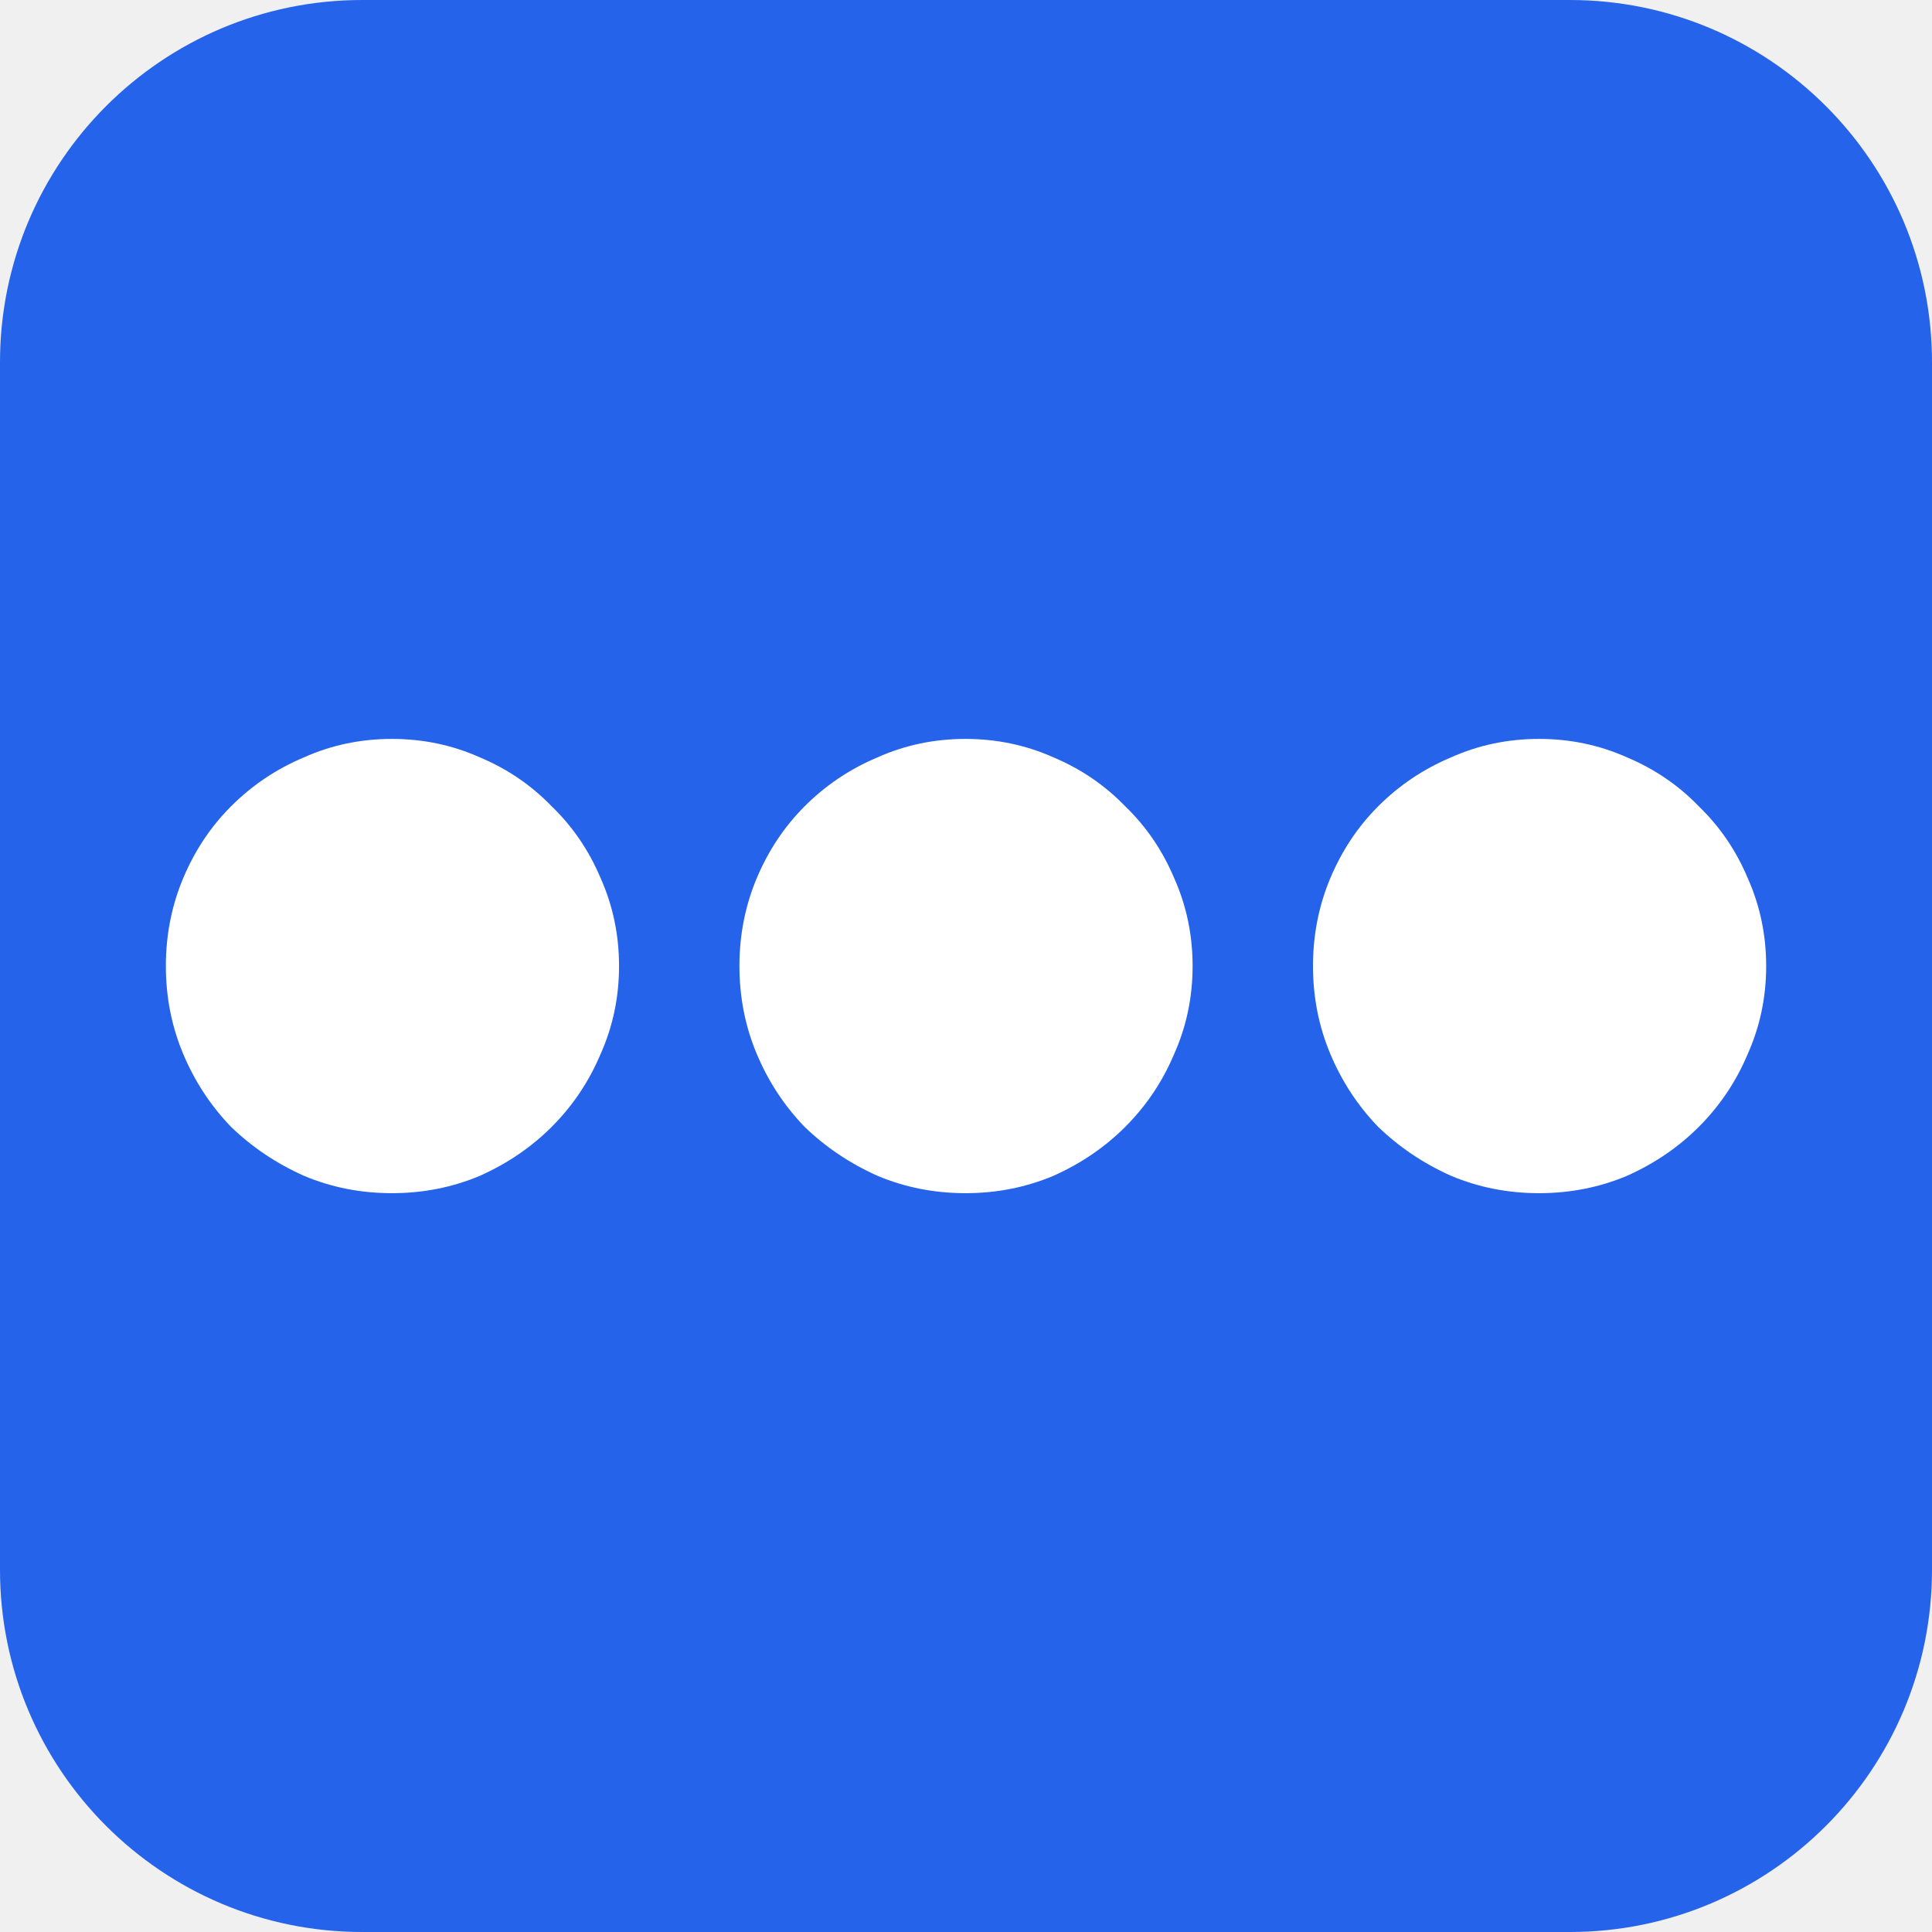
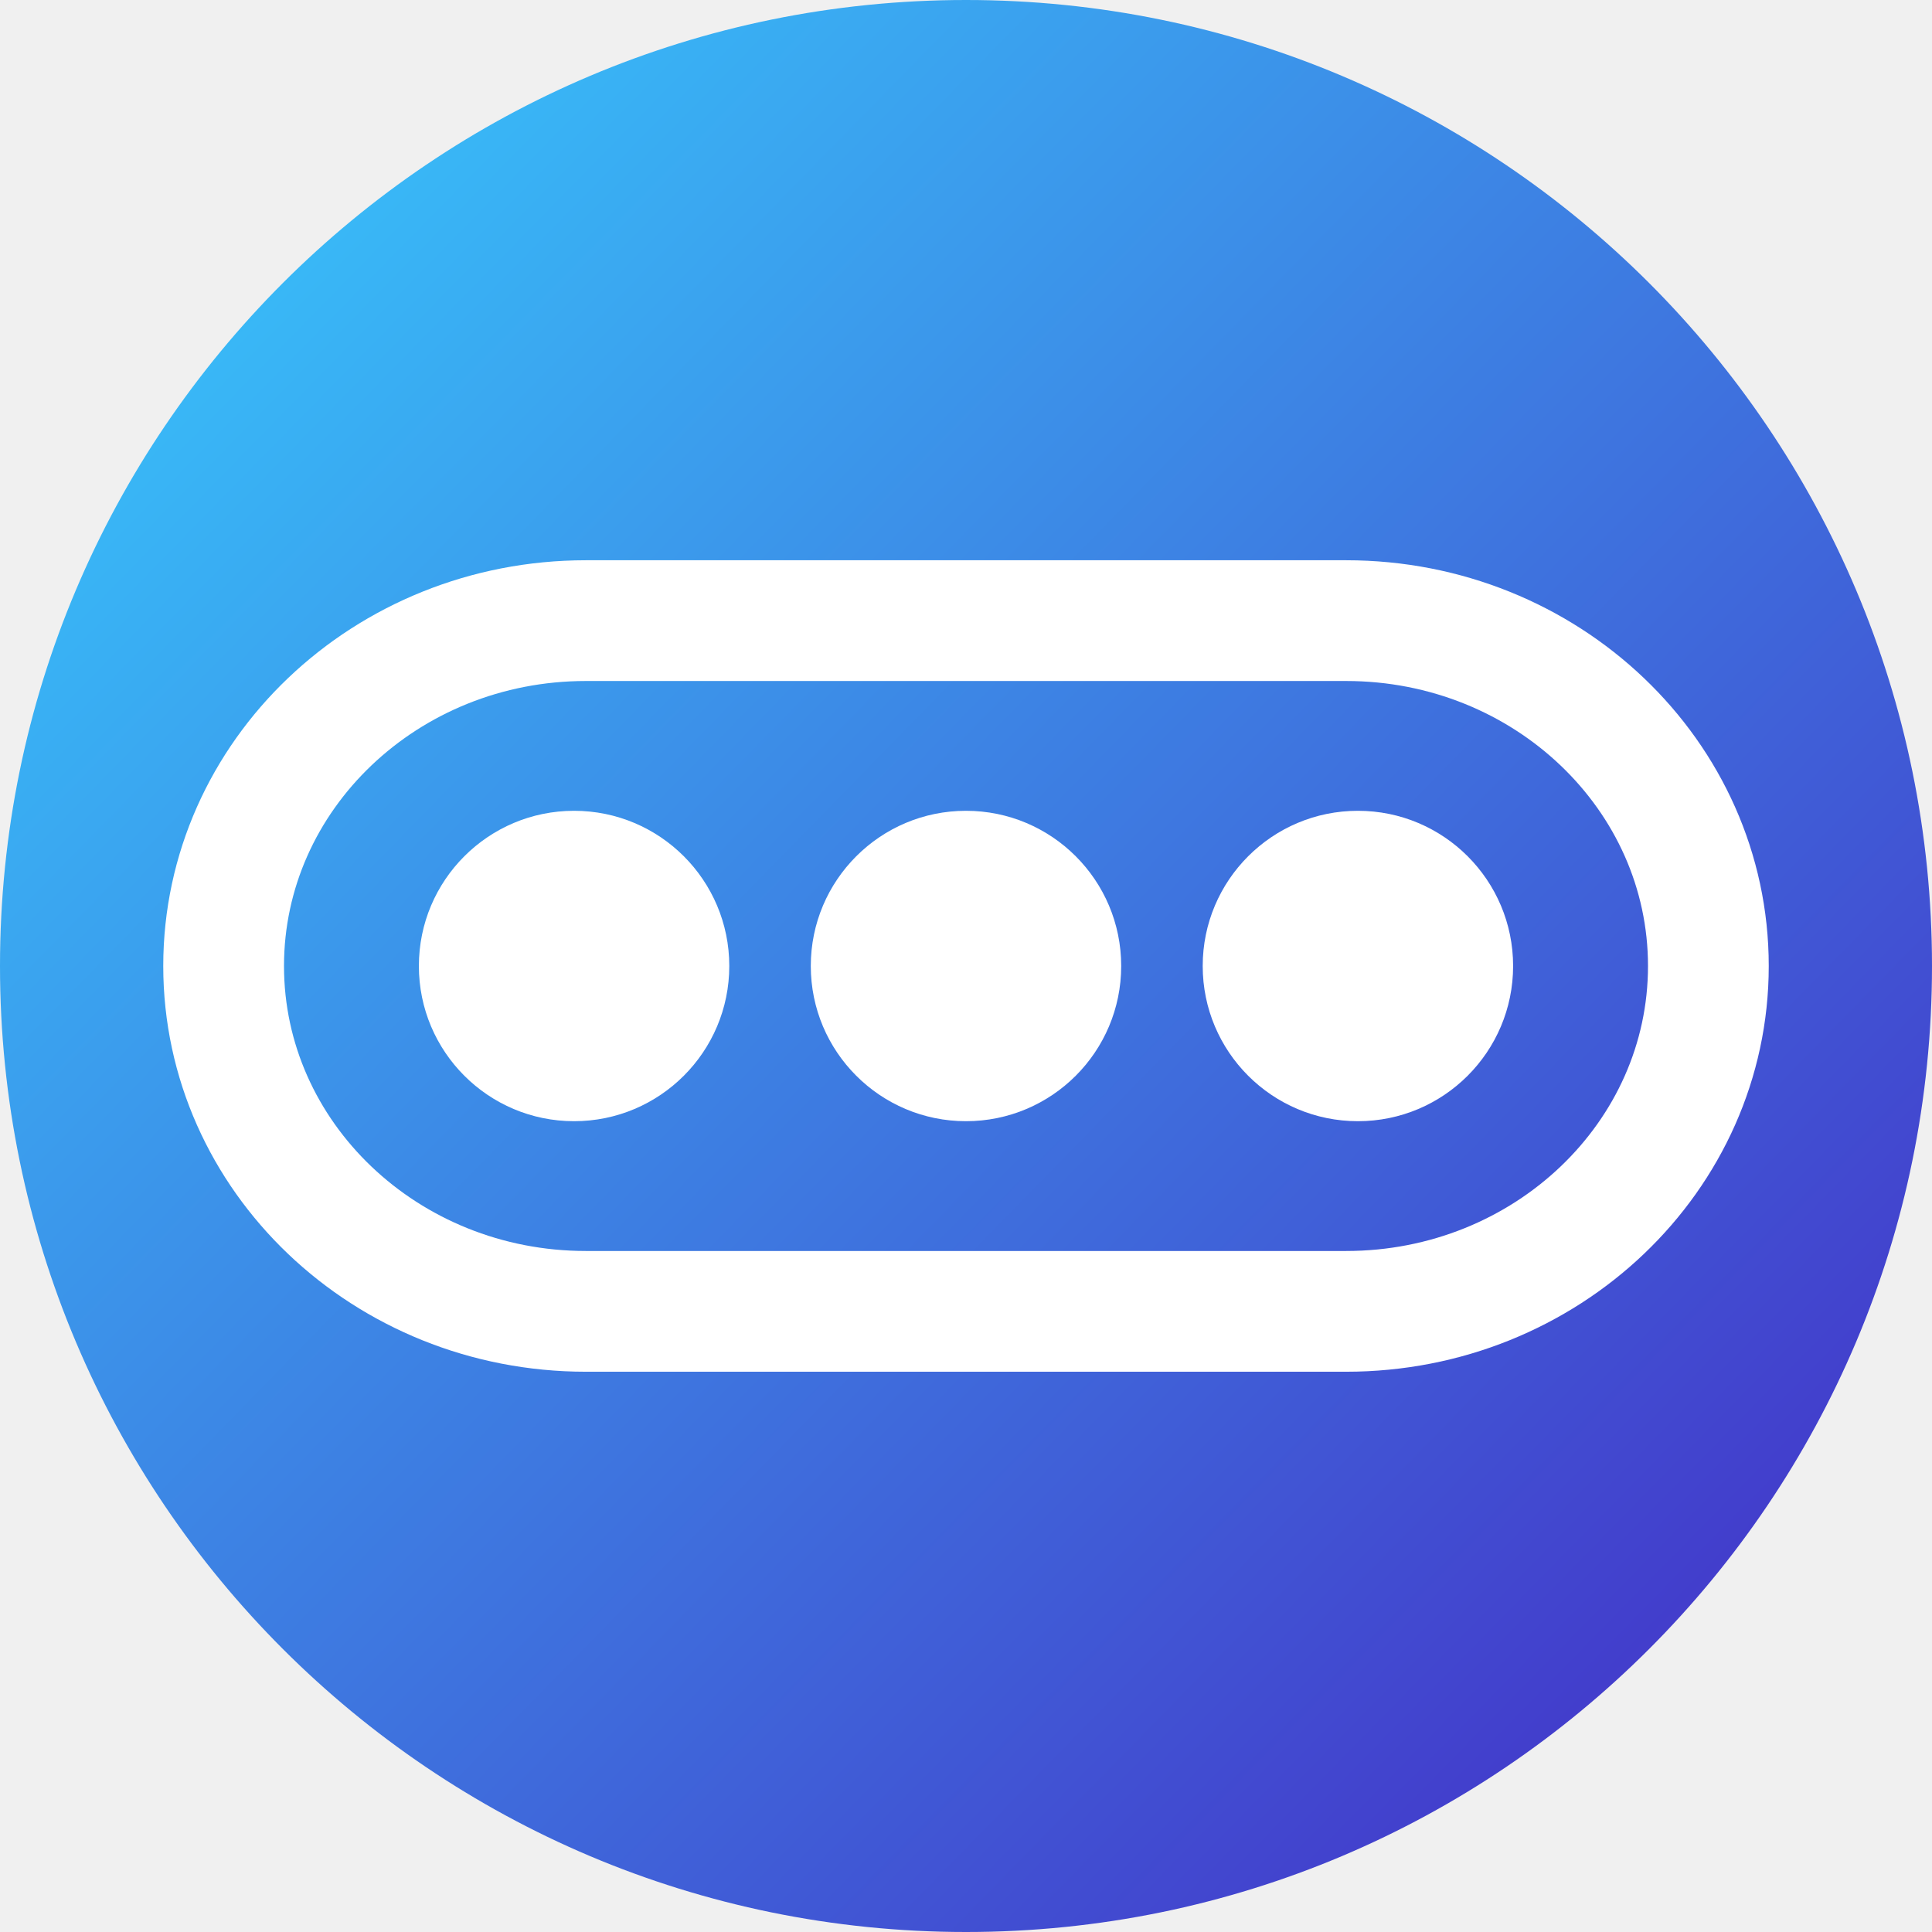
- <svg xmlns="http://www.w3.org/2000/svg" id="a" width="16px" height="16px" version="1.1" viewBox="0 0 16 16">
-   <rect width="16" height="16" rx="3" fill="#2563eb" stroke-width="1" />
-   <g transform="translate(.004619 .52536)" fill="#fff">
-     <path d="m3.241 9.356q-0.387 0-0.729-0.144-0.342-0.153-0.603-0.405-0.252-0.261-0.396-0.603t-0.144-0.729 0.144-0.729 0.396-0.594q0.261-0.261 0.603-0.405 0.342-0.153 0.729-0.153t0.729 0.153q0.342 0.144 0.594 0.405 0.261 0.252 0.405 0.594 0.153 0.342 0.153 0.729t-0.153 0.729q-0.144 0.342-0.405 0.603-0.252 0.252-0.594 0.405-0.342 0.144-0.729 0.144z" />
-     <path d="m7.991 9.356q-0.387 0-0.729-0.144-0.342-0.153-0.603-0.405-0.252-0.261-0.396-0.603t-0.144-0.729 0.144-0.729 0.396-0.594q0.261-0.261 0.603-0.405 0.342-0.153 0.729-0.153t0.729 0.153q0.342 0.144 0.594 0.405 0.261 0.252 0.405 0.594 0.153 0.342 0.153 0.729t-0.153 0.729q-0.144 0.342-0.405 0.603-0.252 0.252-0.594 0.405-0.342 0.144-0.729 0.144z" />
-     <path d="m12.741 9.356q-0.387 0-0.729-0.144-0.342-0.153-0.603-0.405-0.252-0.261-0.396-0.603t-0.144-0.729 0.144-0.729 0.396-0.594q0.261-0.261 0.603-0.405 0.342-0.153 0.729-0.153t0.729 0.153q0.342 0.144 0.594 0.405 0.261 0.252 0.405 0.594 0.153 0.342 0.153 0.729t-0.153 0.729q-0.144 0.342-0.405 0.603-0.252 0.252-0.594 0.405-0.342 0.144-0.729 0.144z" />
+ <svg xmlns="http://www.w3.org/2000/svg" id="a" width="128" height="128" version="1.1" viewBox="0 0 128 128">
+   <defs>
+     <linearGradient id="b" x1="13.887" x2="113.83" y1="15.06" y2="112.8" gradientUnits="userSpaceOnUse">
+       <stop stop-color="#38bdf8" offset="0" />
+       <stop stop-color="#4338ca" offset="1" />
+     </linearGradient>
+   </defs>
+   <rect width="128" height="128" rx="64" fill="url(#b)" />
+   <rect x="14.816" y="41.118" width="98.368" height="45.763" rx="24" fill="none" stroke="#fff" stroke-linejoin="round" stroke-width="8" style="paint-order:stroke markers fill" />
+   <g transform="matrix(6.5536 0 0 6.5536 18.747 13.616)" fill="#fff" stroke-linejoin="round" stroke-width="3.337">
+     <circle cx="2.943" cy="7.688" r="1.569" style="paint-order:stroke markers fill" />
+     <circle cx="6.905" cy="7.688" r="1.569" style="paint-order:stroke markers fill" />
+     <circle cx="10.867" cy="7.688" r="1.569" style="paint-order:stroke markers fill" />
  </g>
</svg>
